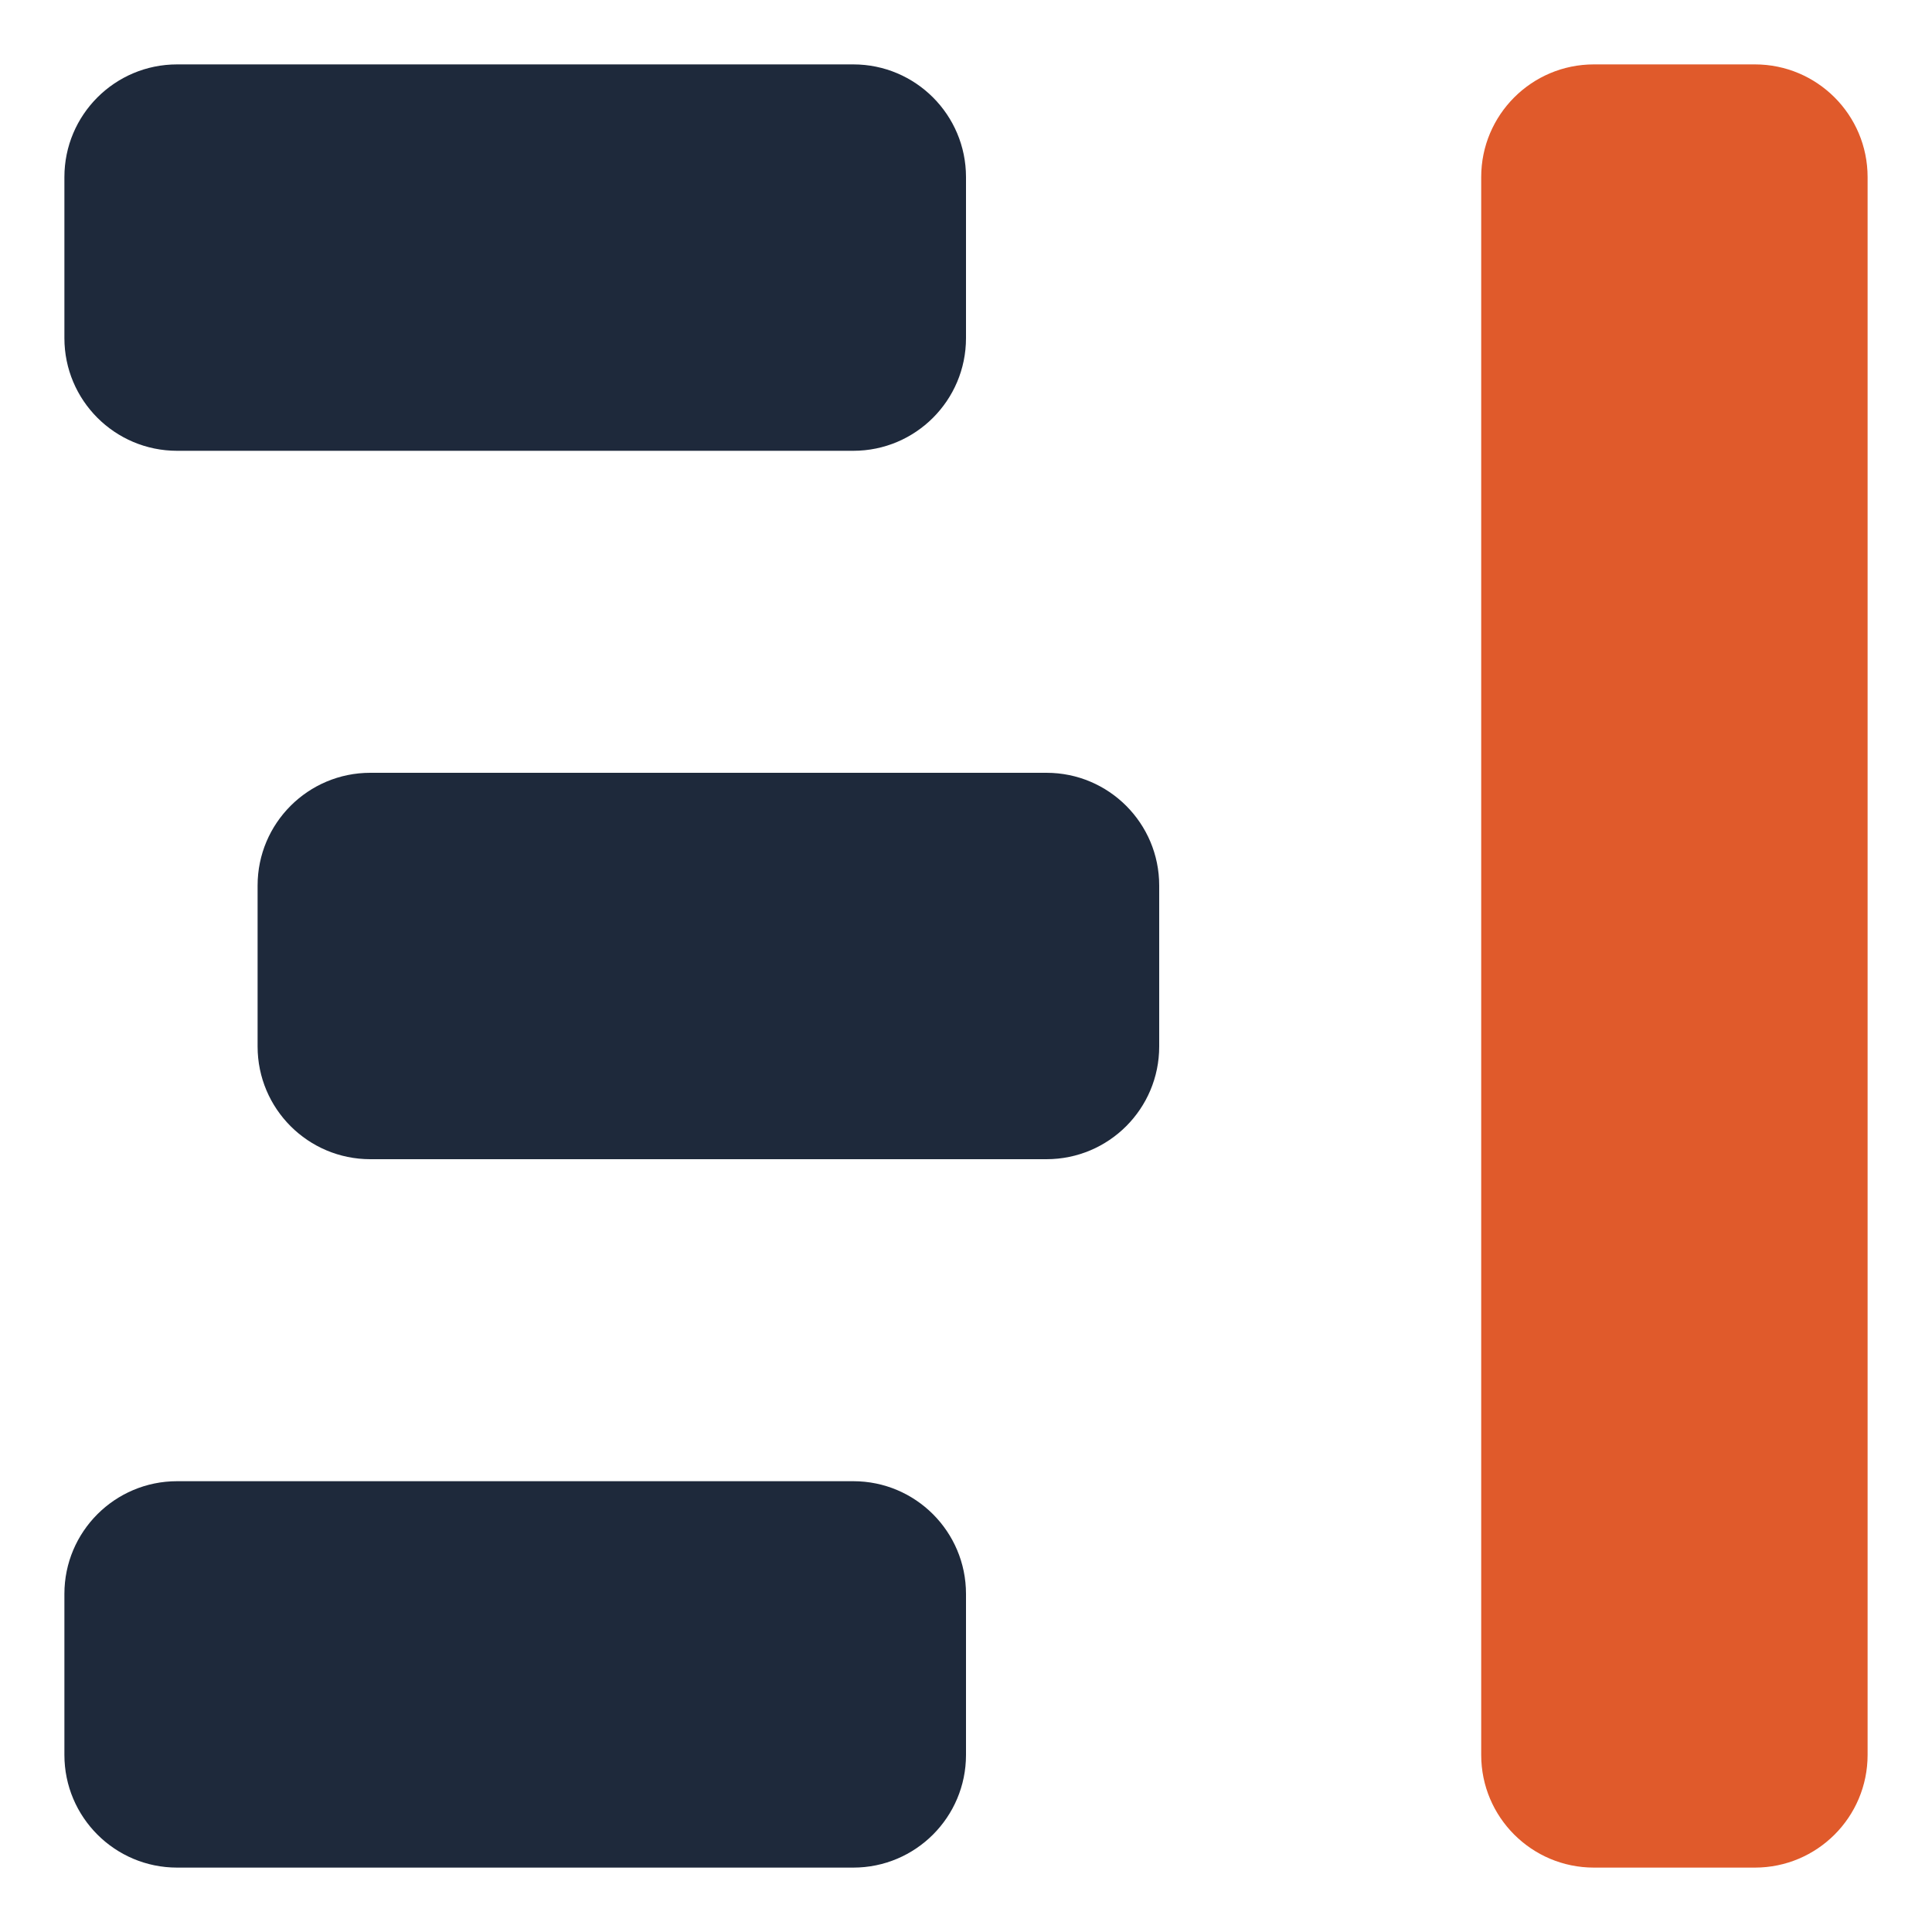
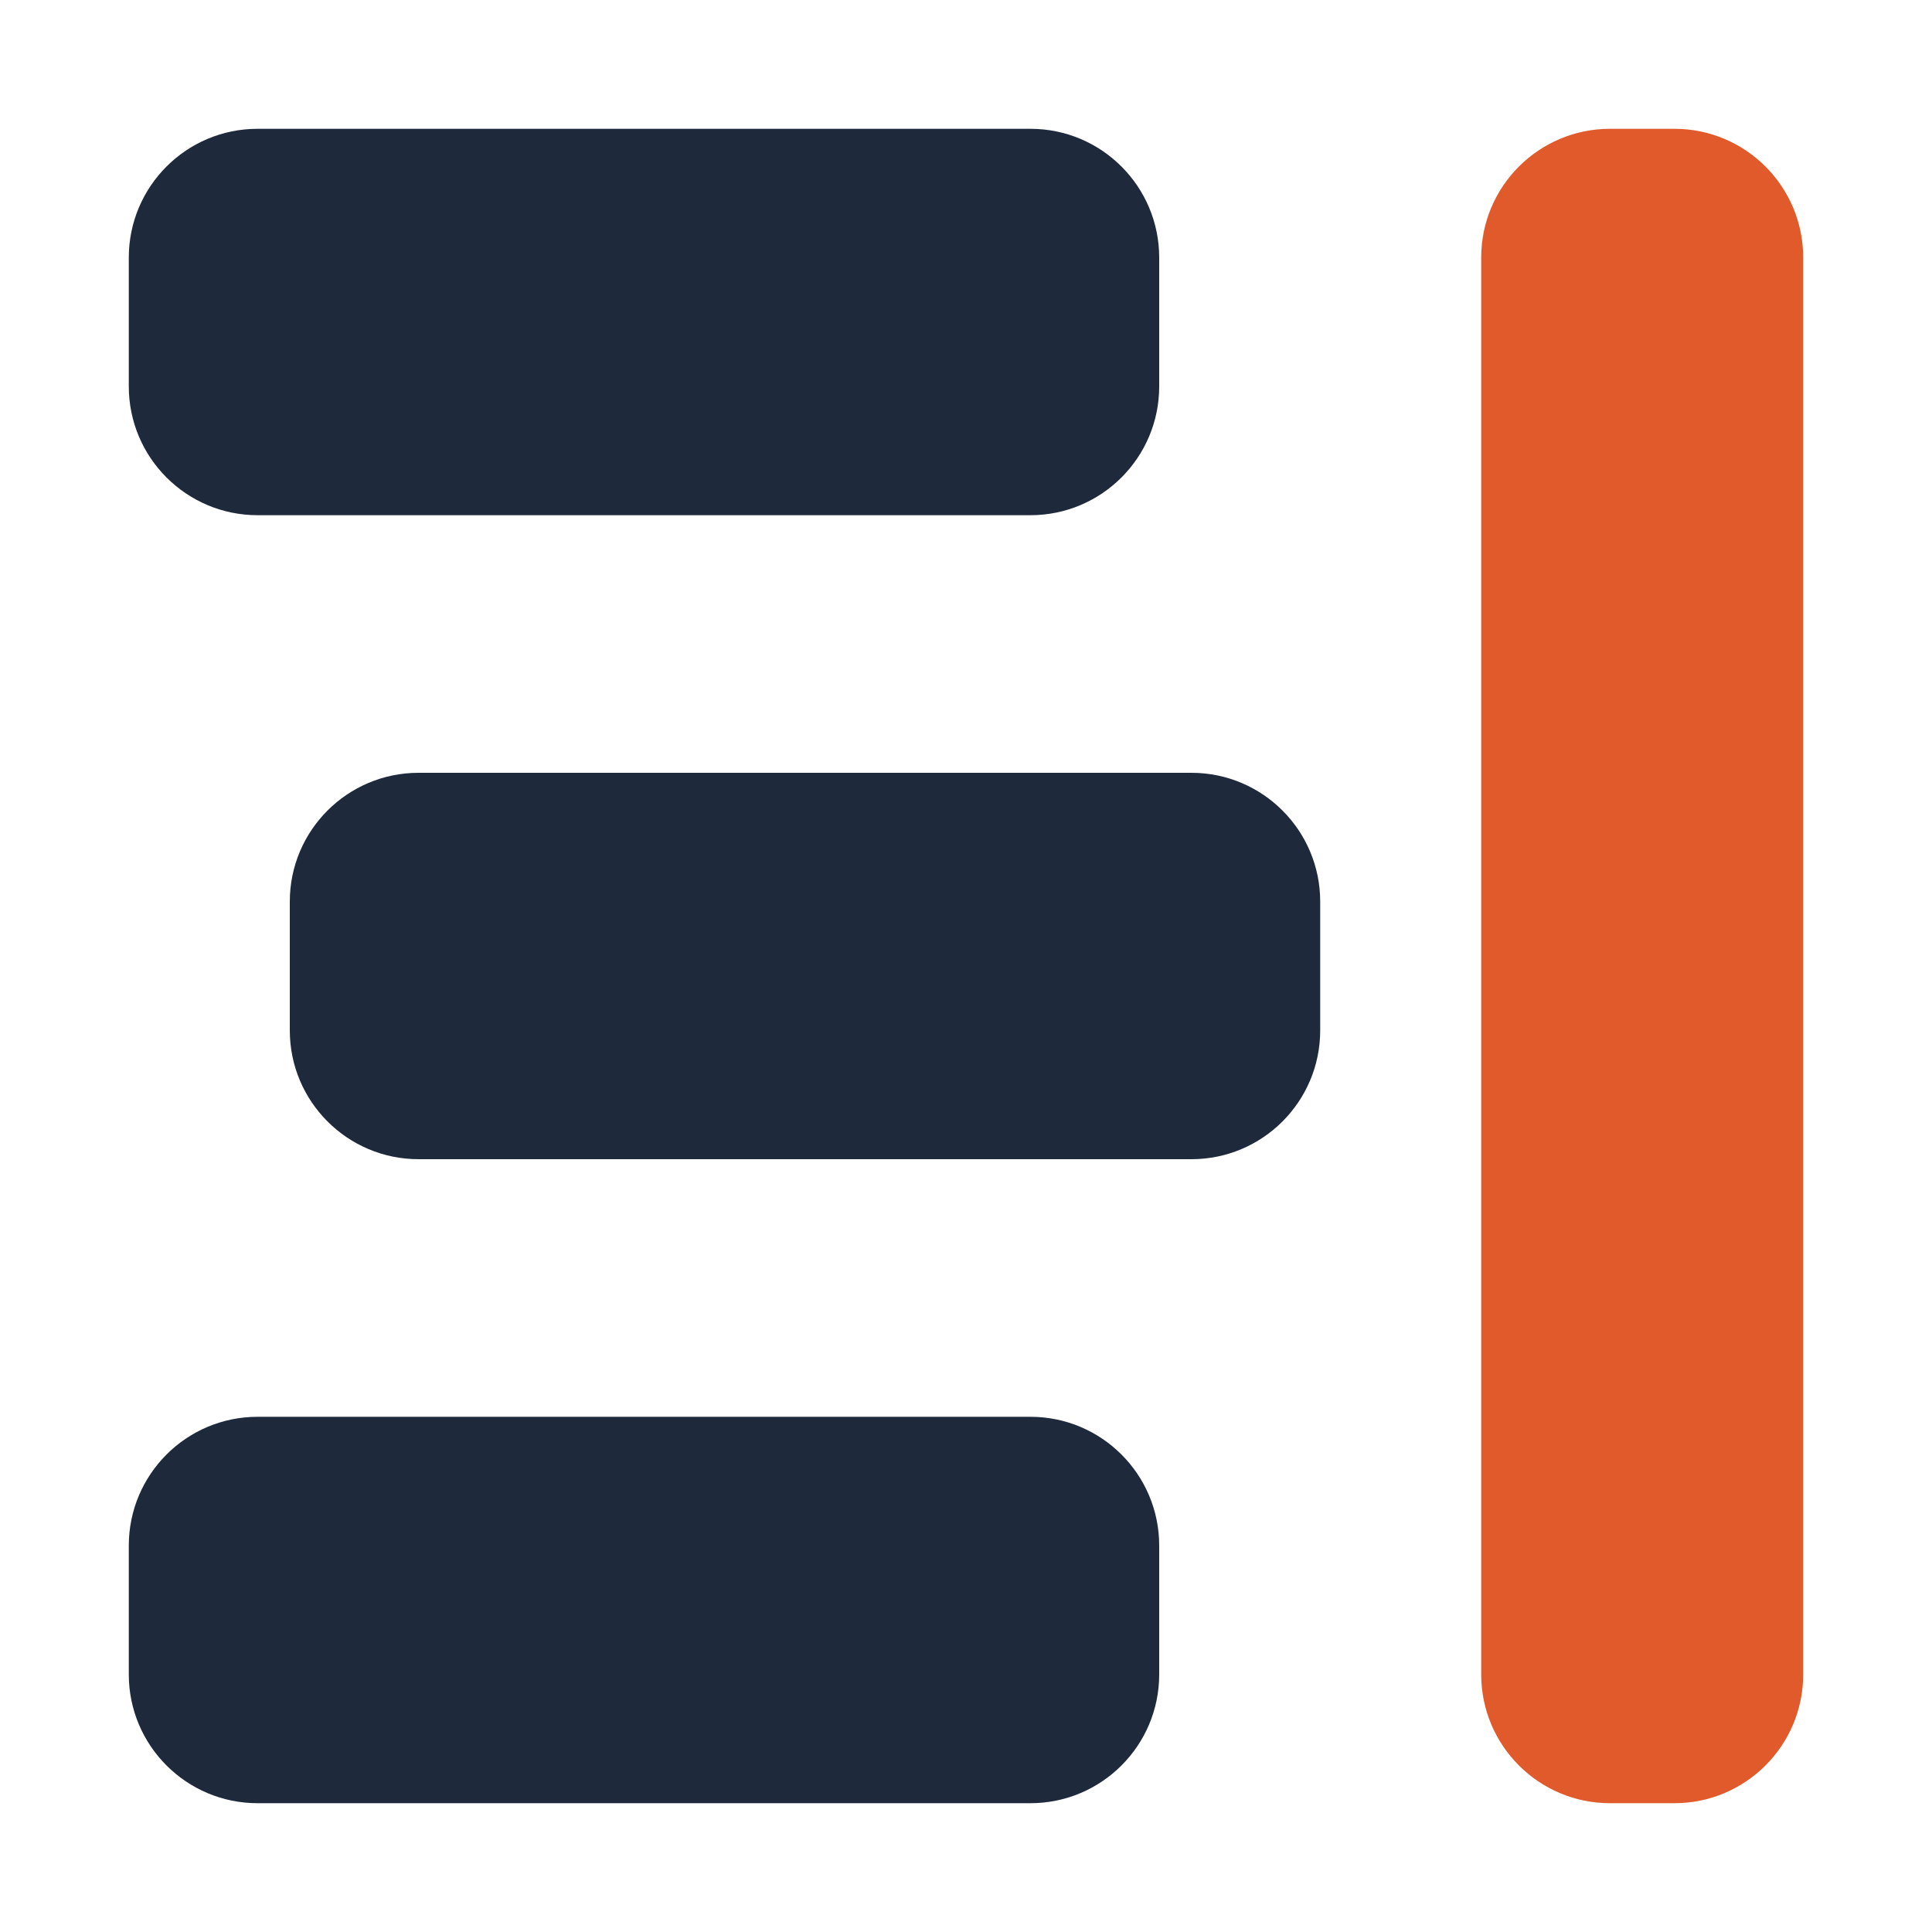
- <svg xmlns="http://www.w3.org/2000/svg" width="30" height="30" viewBox="0 0 30 30">
+ <svg xmlns="http://www.w3.org/2000/svg" width="30" height="30" viewBox="0 0 30 30" shape-rendering="geometricPrecision">
  <style>
-     .s { fill: #1E293B; } .v { fill: #E05A2B; }
-     @media (prefers-color-scheme: dark) { .s { fill: #CBD5E1; } .v { fill: #FB7144; } }
+     .layer { fill: #1E293B; }
+     .keystone { fill: #E05A2B; }
+     @media (prefers-color-scheme: dark) {
+       .layer { fill: #CBD5E1; }
+       .keystone { fill: #FB7144; }
+     }
  </style>
-   <rect x="1" y="1" width="14" height="6" rx="1.75" class="s" />
-   <rect x="4" y="12" width="14" height="6" rx="1.75" class="s" />
-   <rect x="1" y="23" width="14" height="6" rx="1.75" class="s" />
-   <rect x="23" y="1" width="6" height="28" rx="1.75" class="v" />
+   <rect x="2" y="2" width="16" height="6" rx="2" class="layer" />
+   <rect x="4.5" y="12" width="16" height="6" rx="2" class="layer" />
+   <rect x="2" y="22" width="16" height="6" rx="2" class="layer" />
+   <rect x="23" y="2" width="5" height="26" rx="2" class="keystone" />
</svg>
